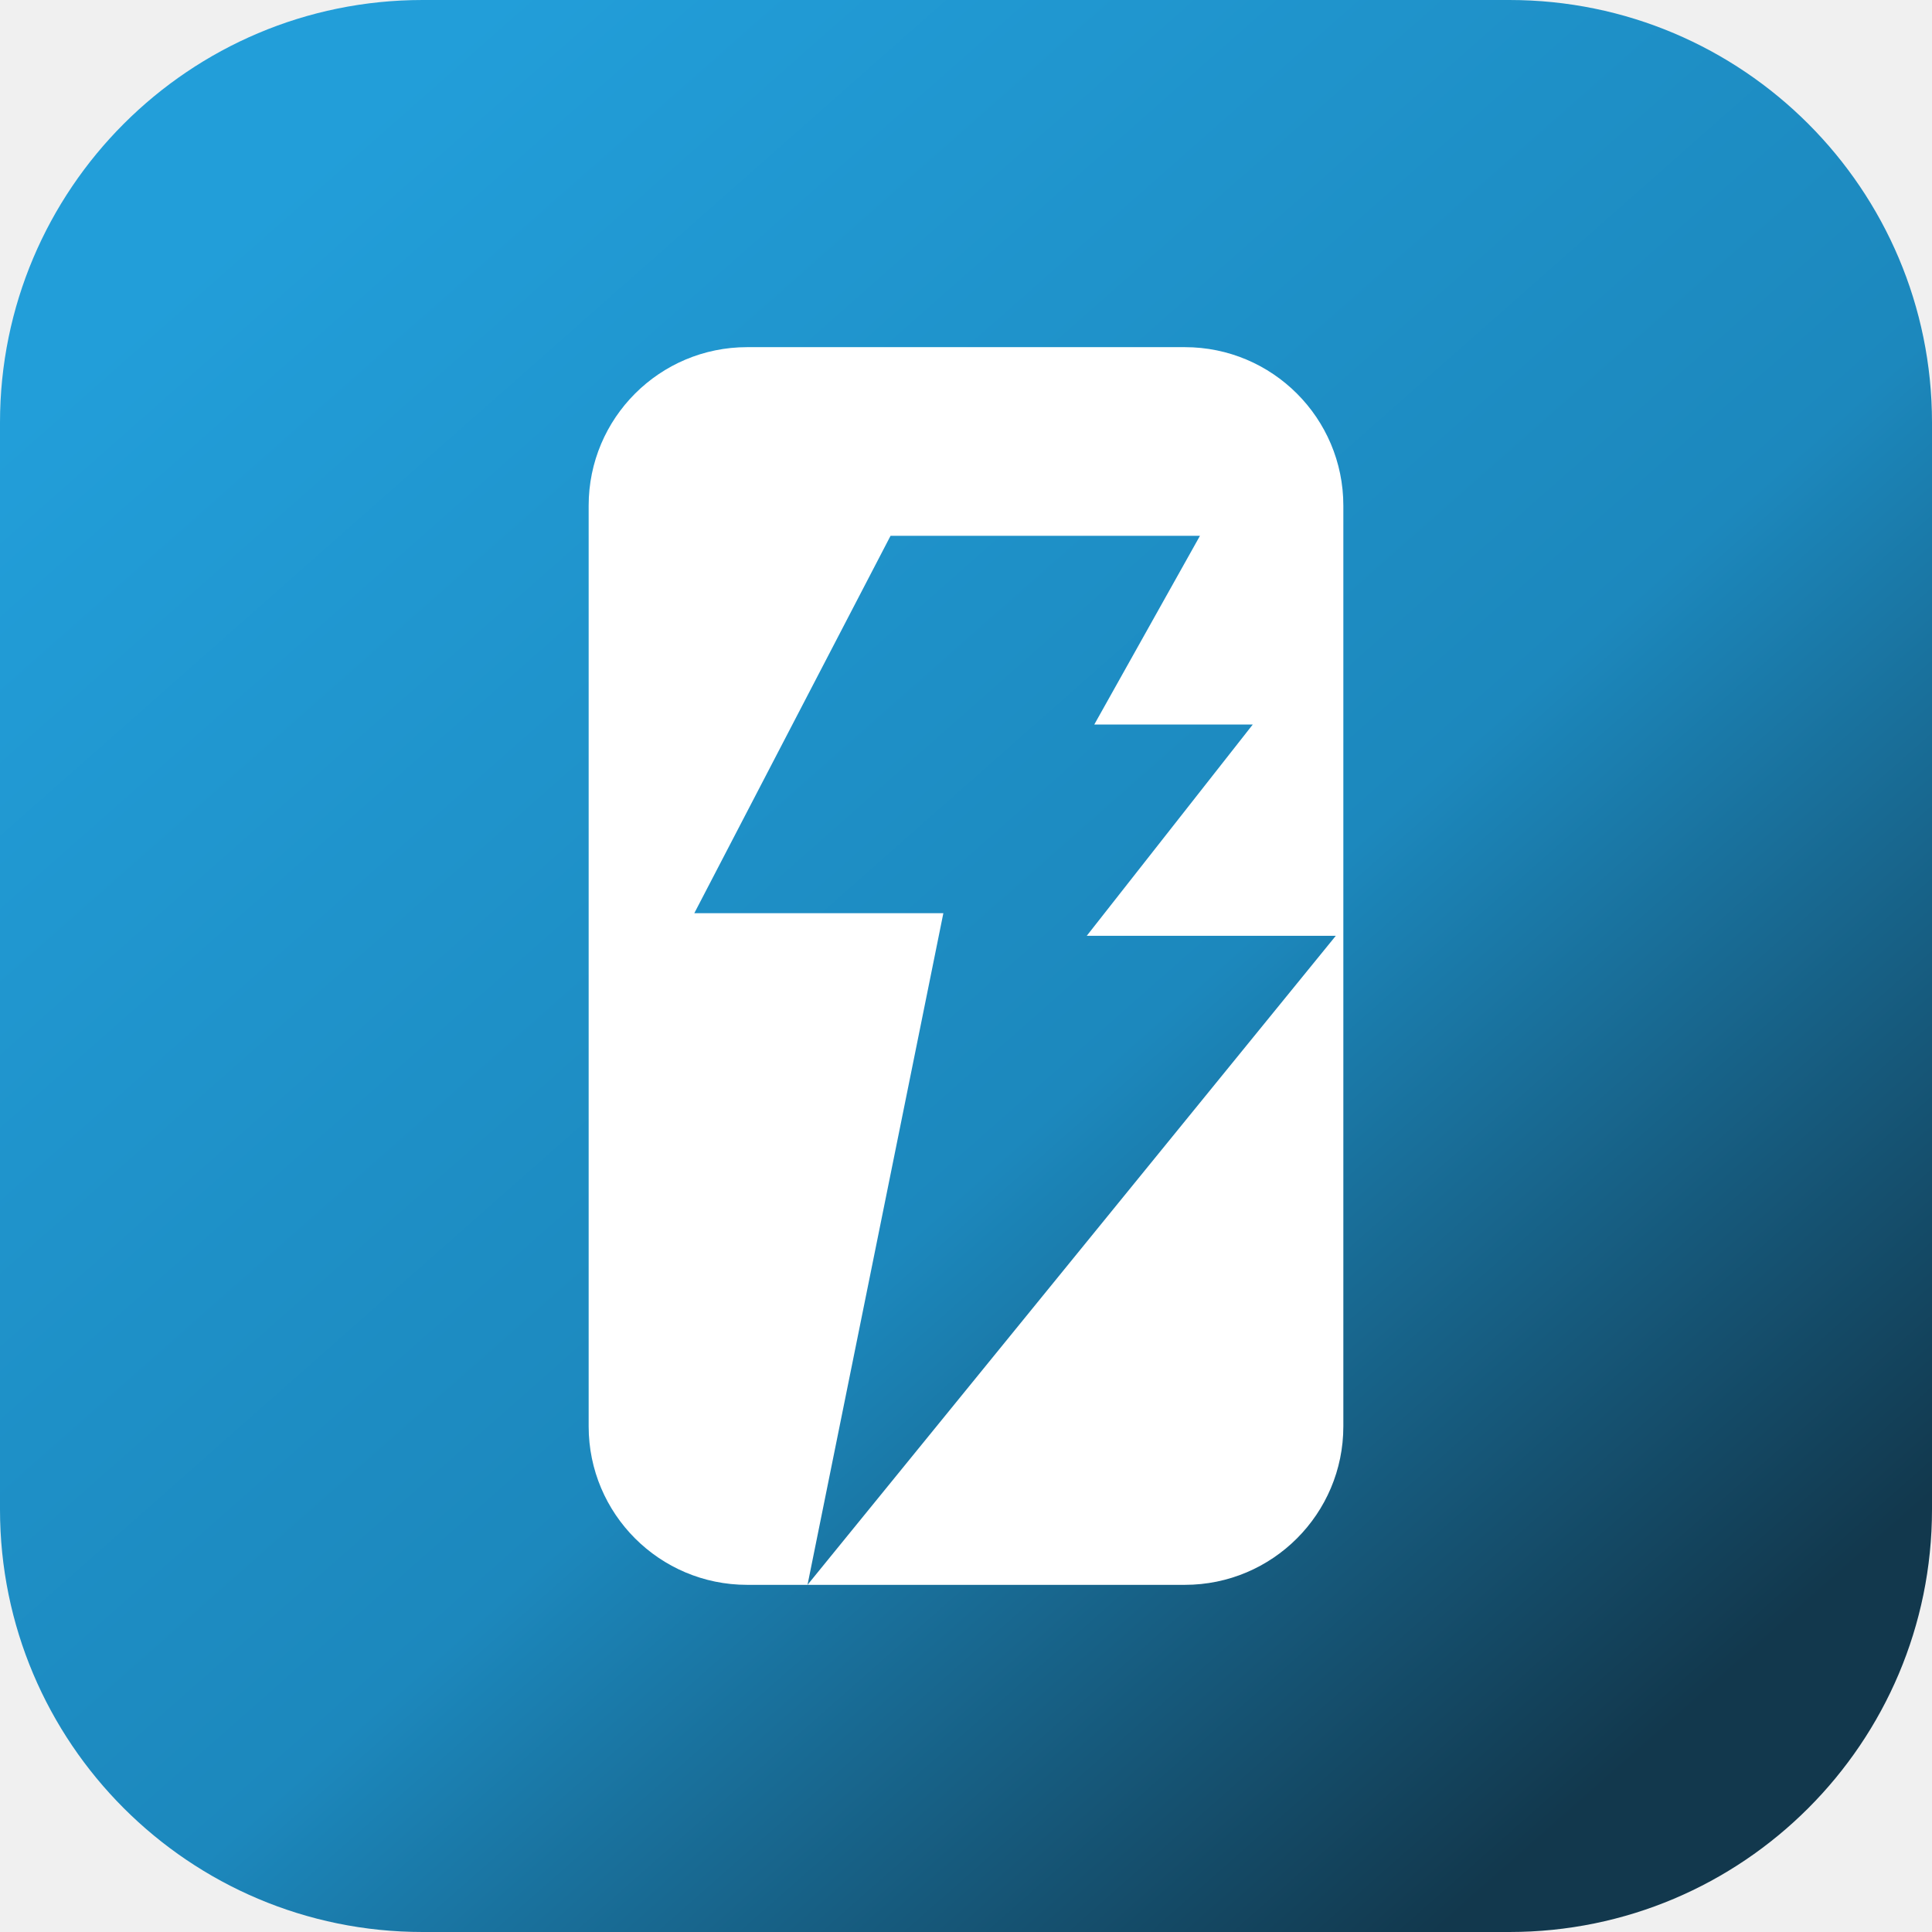
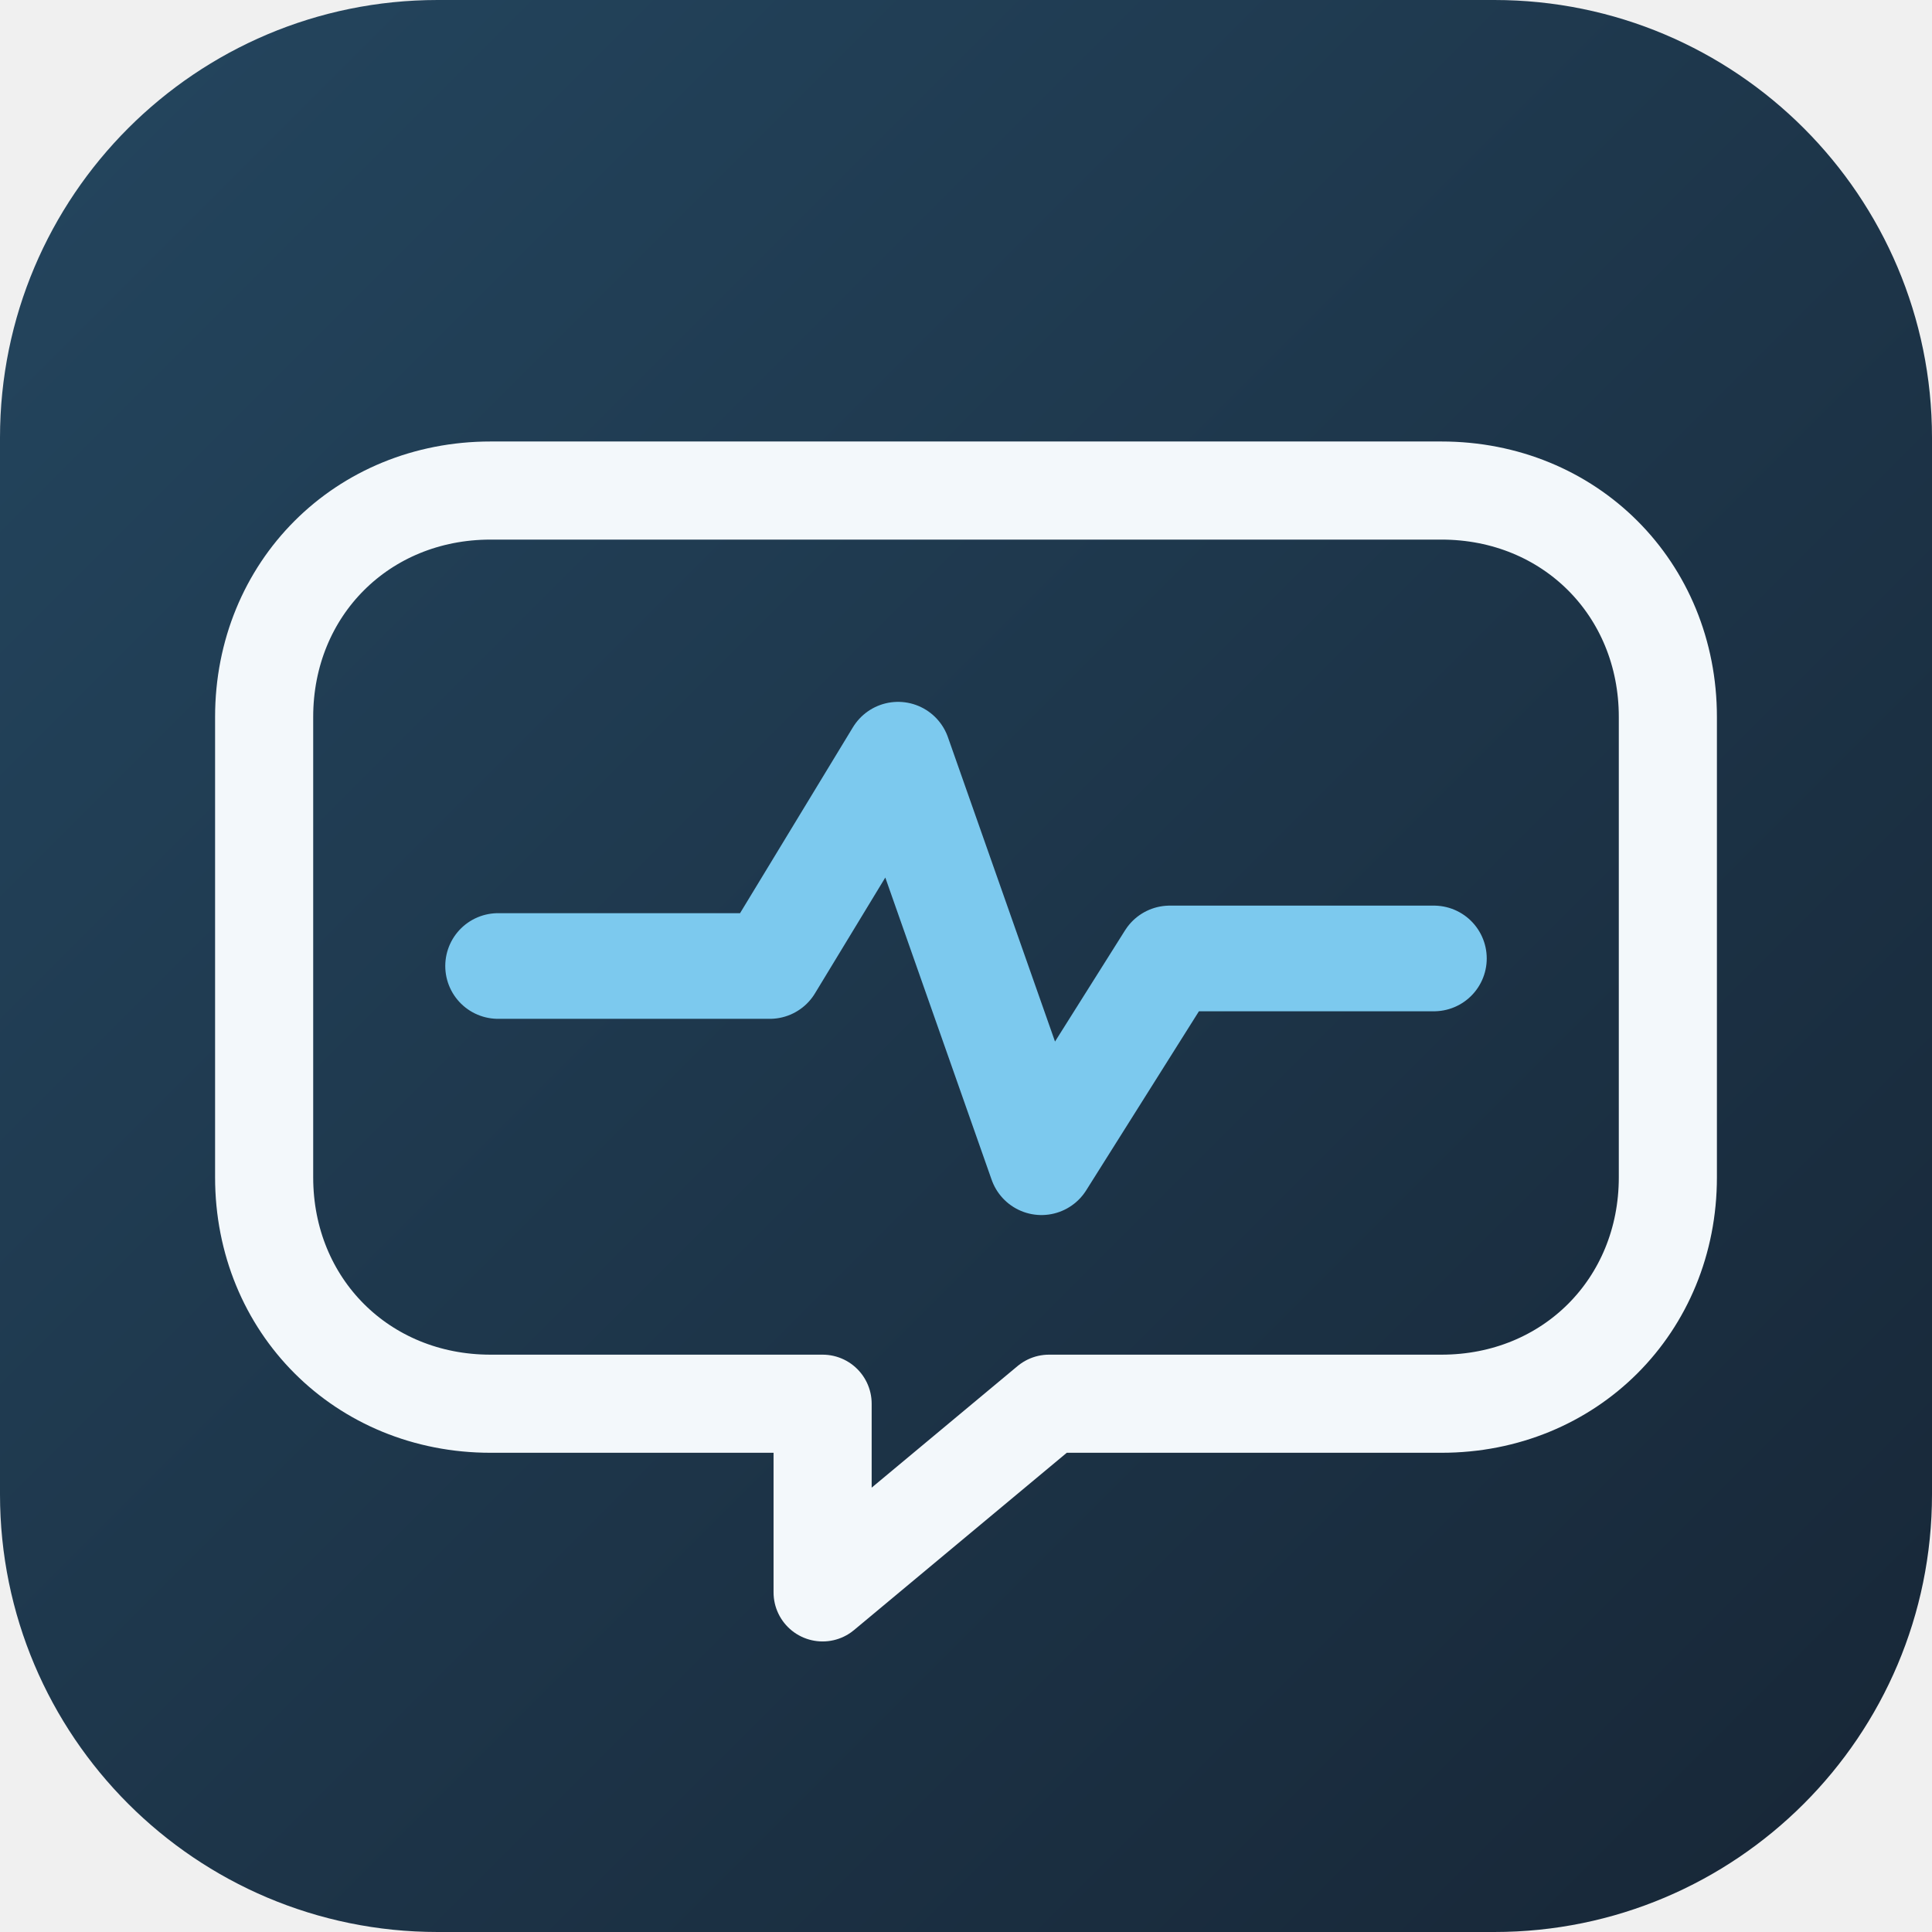
- <svg xmlns="http://www.w3.org/2000/svg" width="256" height="256" viewBox="0 0 256 256" fill="none">
-   <rect width="256" height="256" rx="56" fill="url(#bg)" />
-   <path d="M78 67C78 55.402 87.402 46 99 46H157C168.598 46 178 55.402 178 67V96H145L159 71H118L92 121H125L107 210L177 124H144L166 96H178V189C178 200.598 168.598 210 157 210H99C87.402 210 78 200.598 78 189V67Z" fill="white" />
+ <svg xmlns="http://www.w3.org/2000/svg" viewBox="0 0 256 256" role="img" aria-labelledby="title">
  <defs>
-     <linearGradient id="bg" x1="38" y1="24" x2="220" y2="230" gradientUnits="userSpaceOnUse">
-       <stop stop-color="#229ED9" />
-       <stop offset="0.58" stop-color="#1C88BD" />
-       <stop offset="1" stop-color="#12384D" />
+     <linearGradient id="surface" x1="0" y1="0" x2="1" y2="1">
+       <stop stop-color="#24465f" />
+       <stop offset="1" stop-color="#172636" />
    </linearGradient>
  </defs>
+   <rect width="256" height="256" rx="58" fill="url(#surface)" />
+   <path d="M65 65h126c17 0 30 13 30 30v61c0 17-13 30-30 30h-52l-30 25v-25H65c-17 0-30-13-30-30V95c0-17 13-30 30-30Z" fill="none" stroke="#f3f8fb" stroke-width="13" stroke-linejoin="round" />
+   <path d="M66 128h36l17-28 19 54 17-27h35" fill="none" stroke="#7cc9ee" stroke-width="14" stroke-linecap="round" stroke-linejoin="round" />
</svg>
